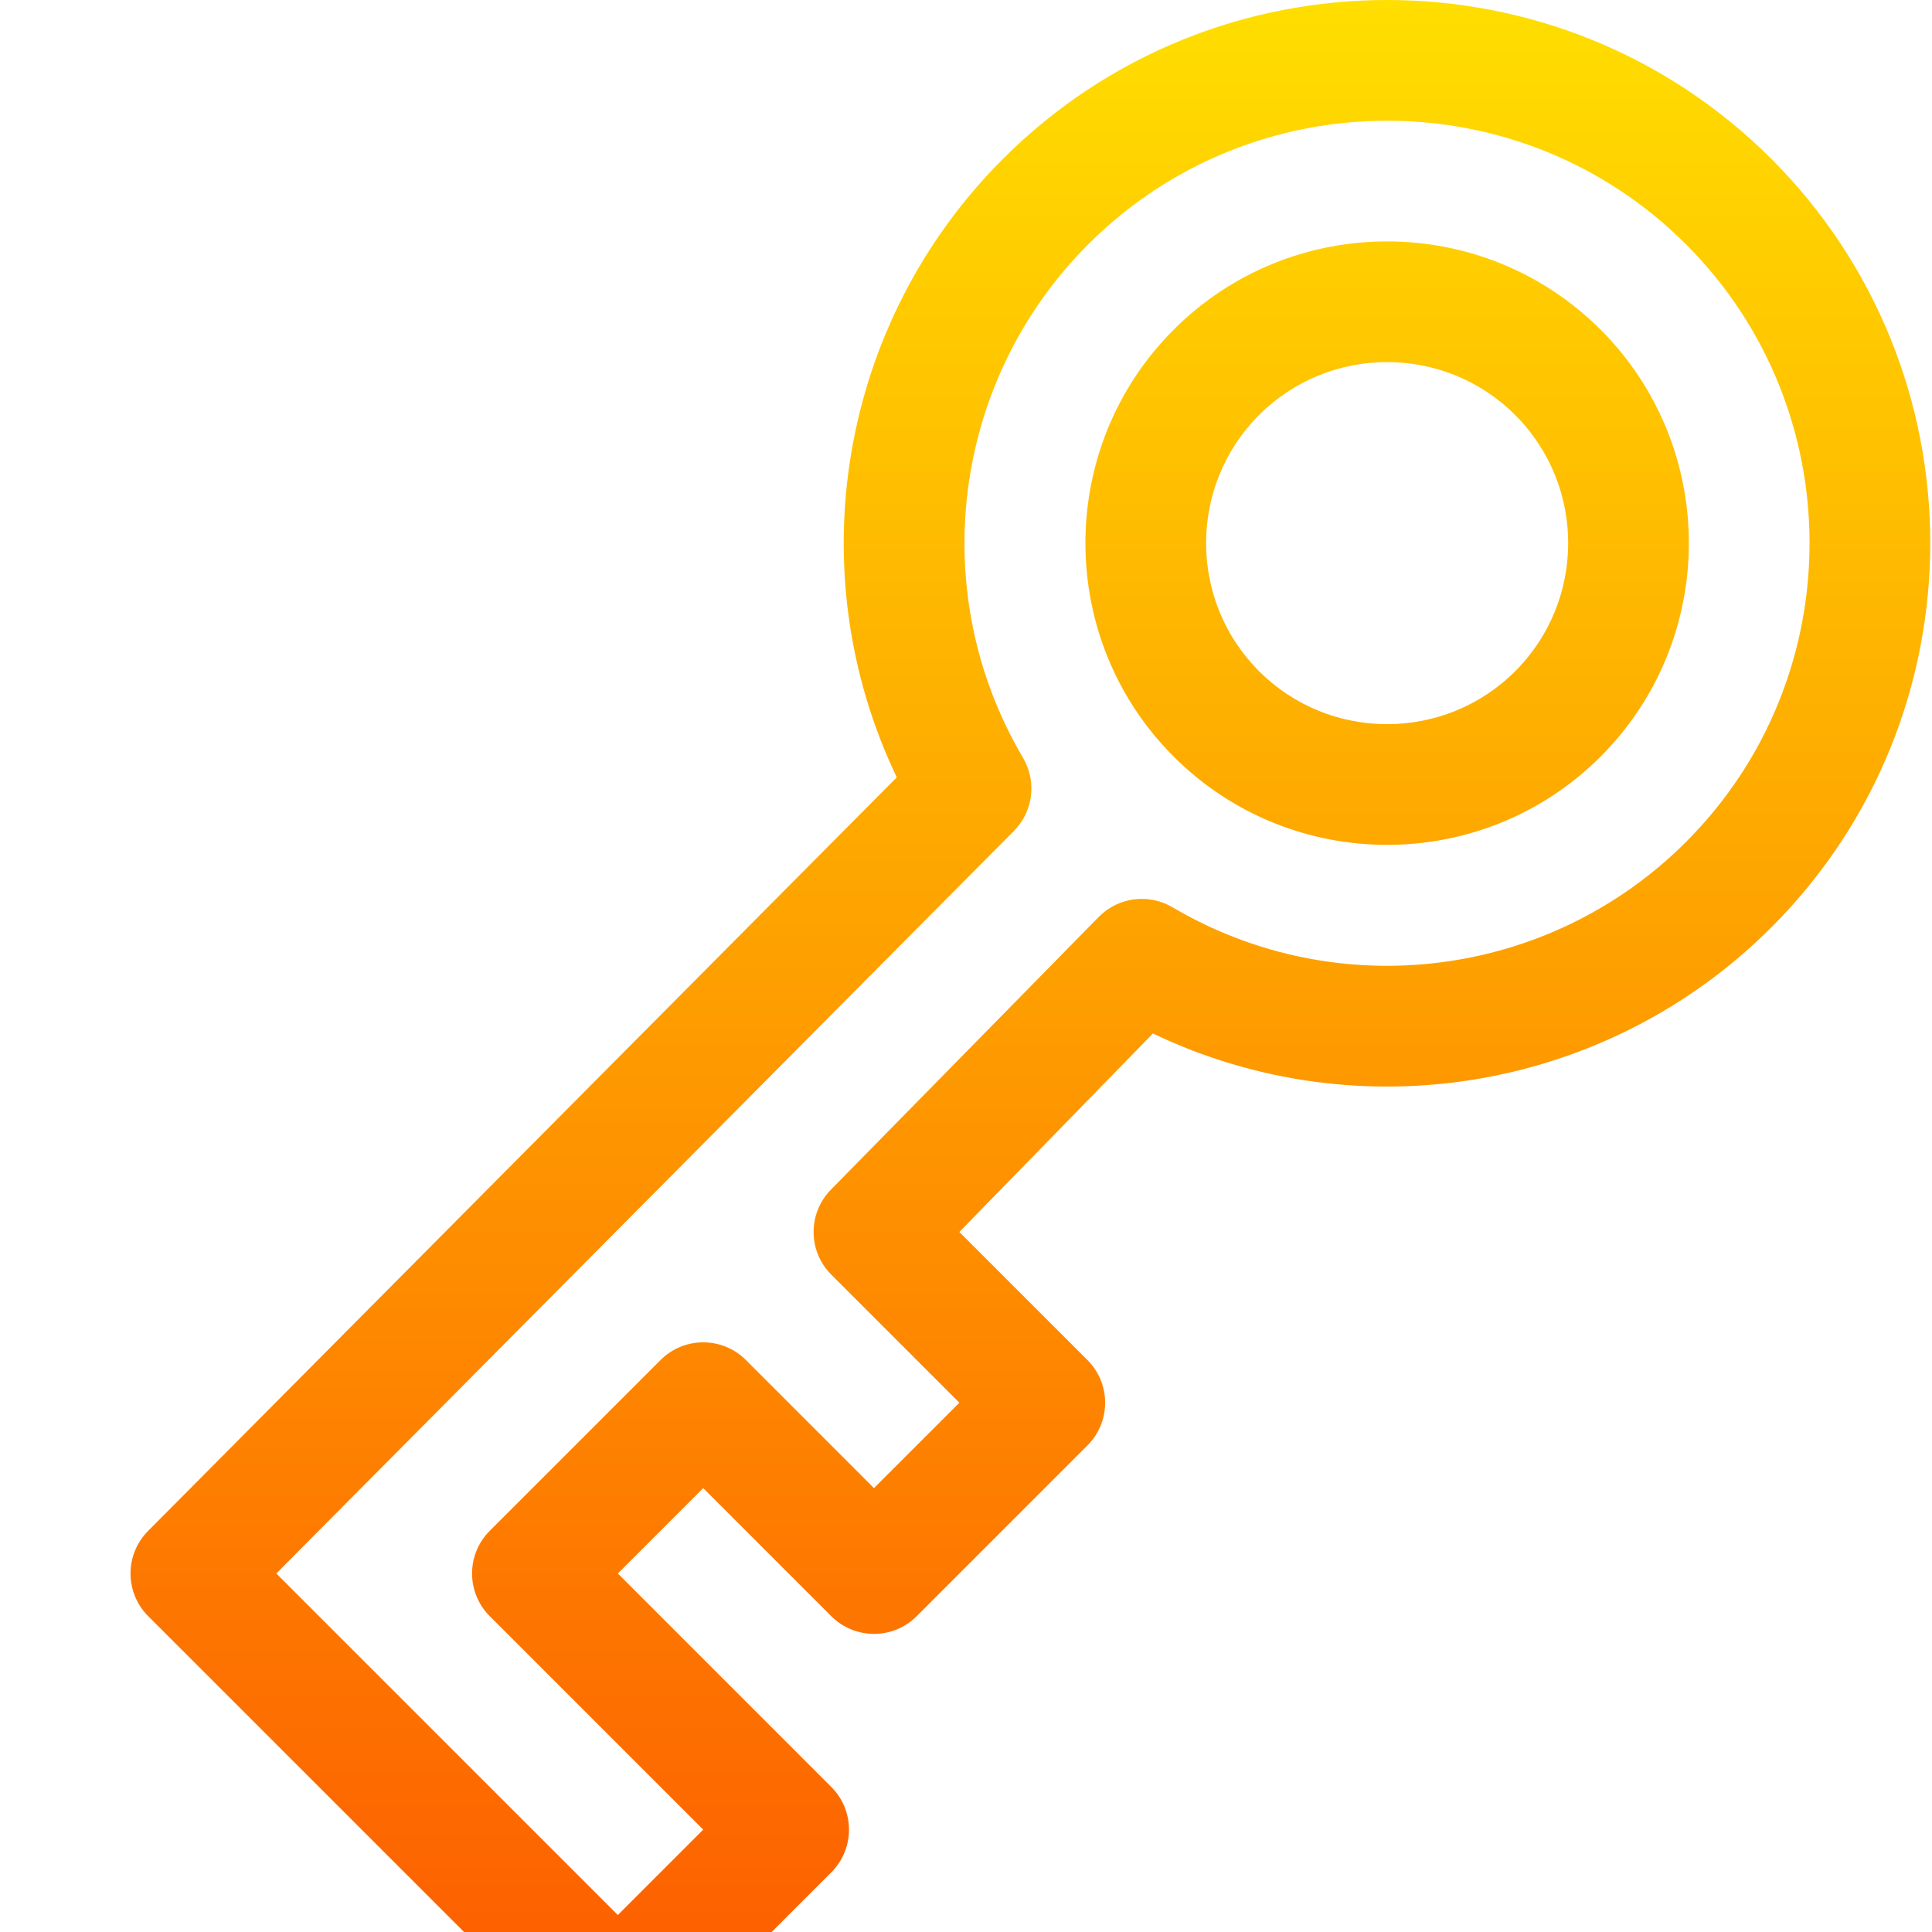
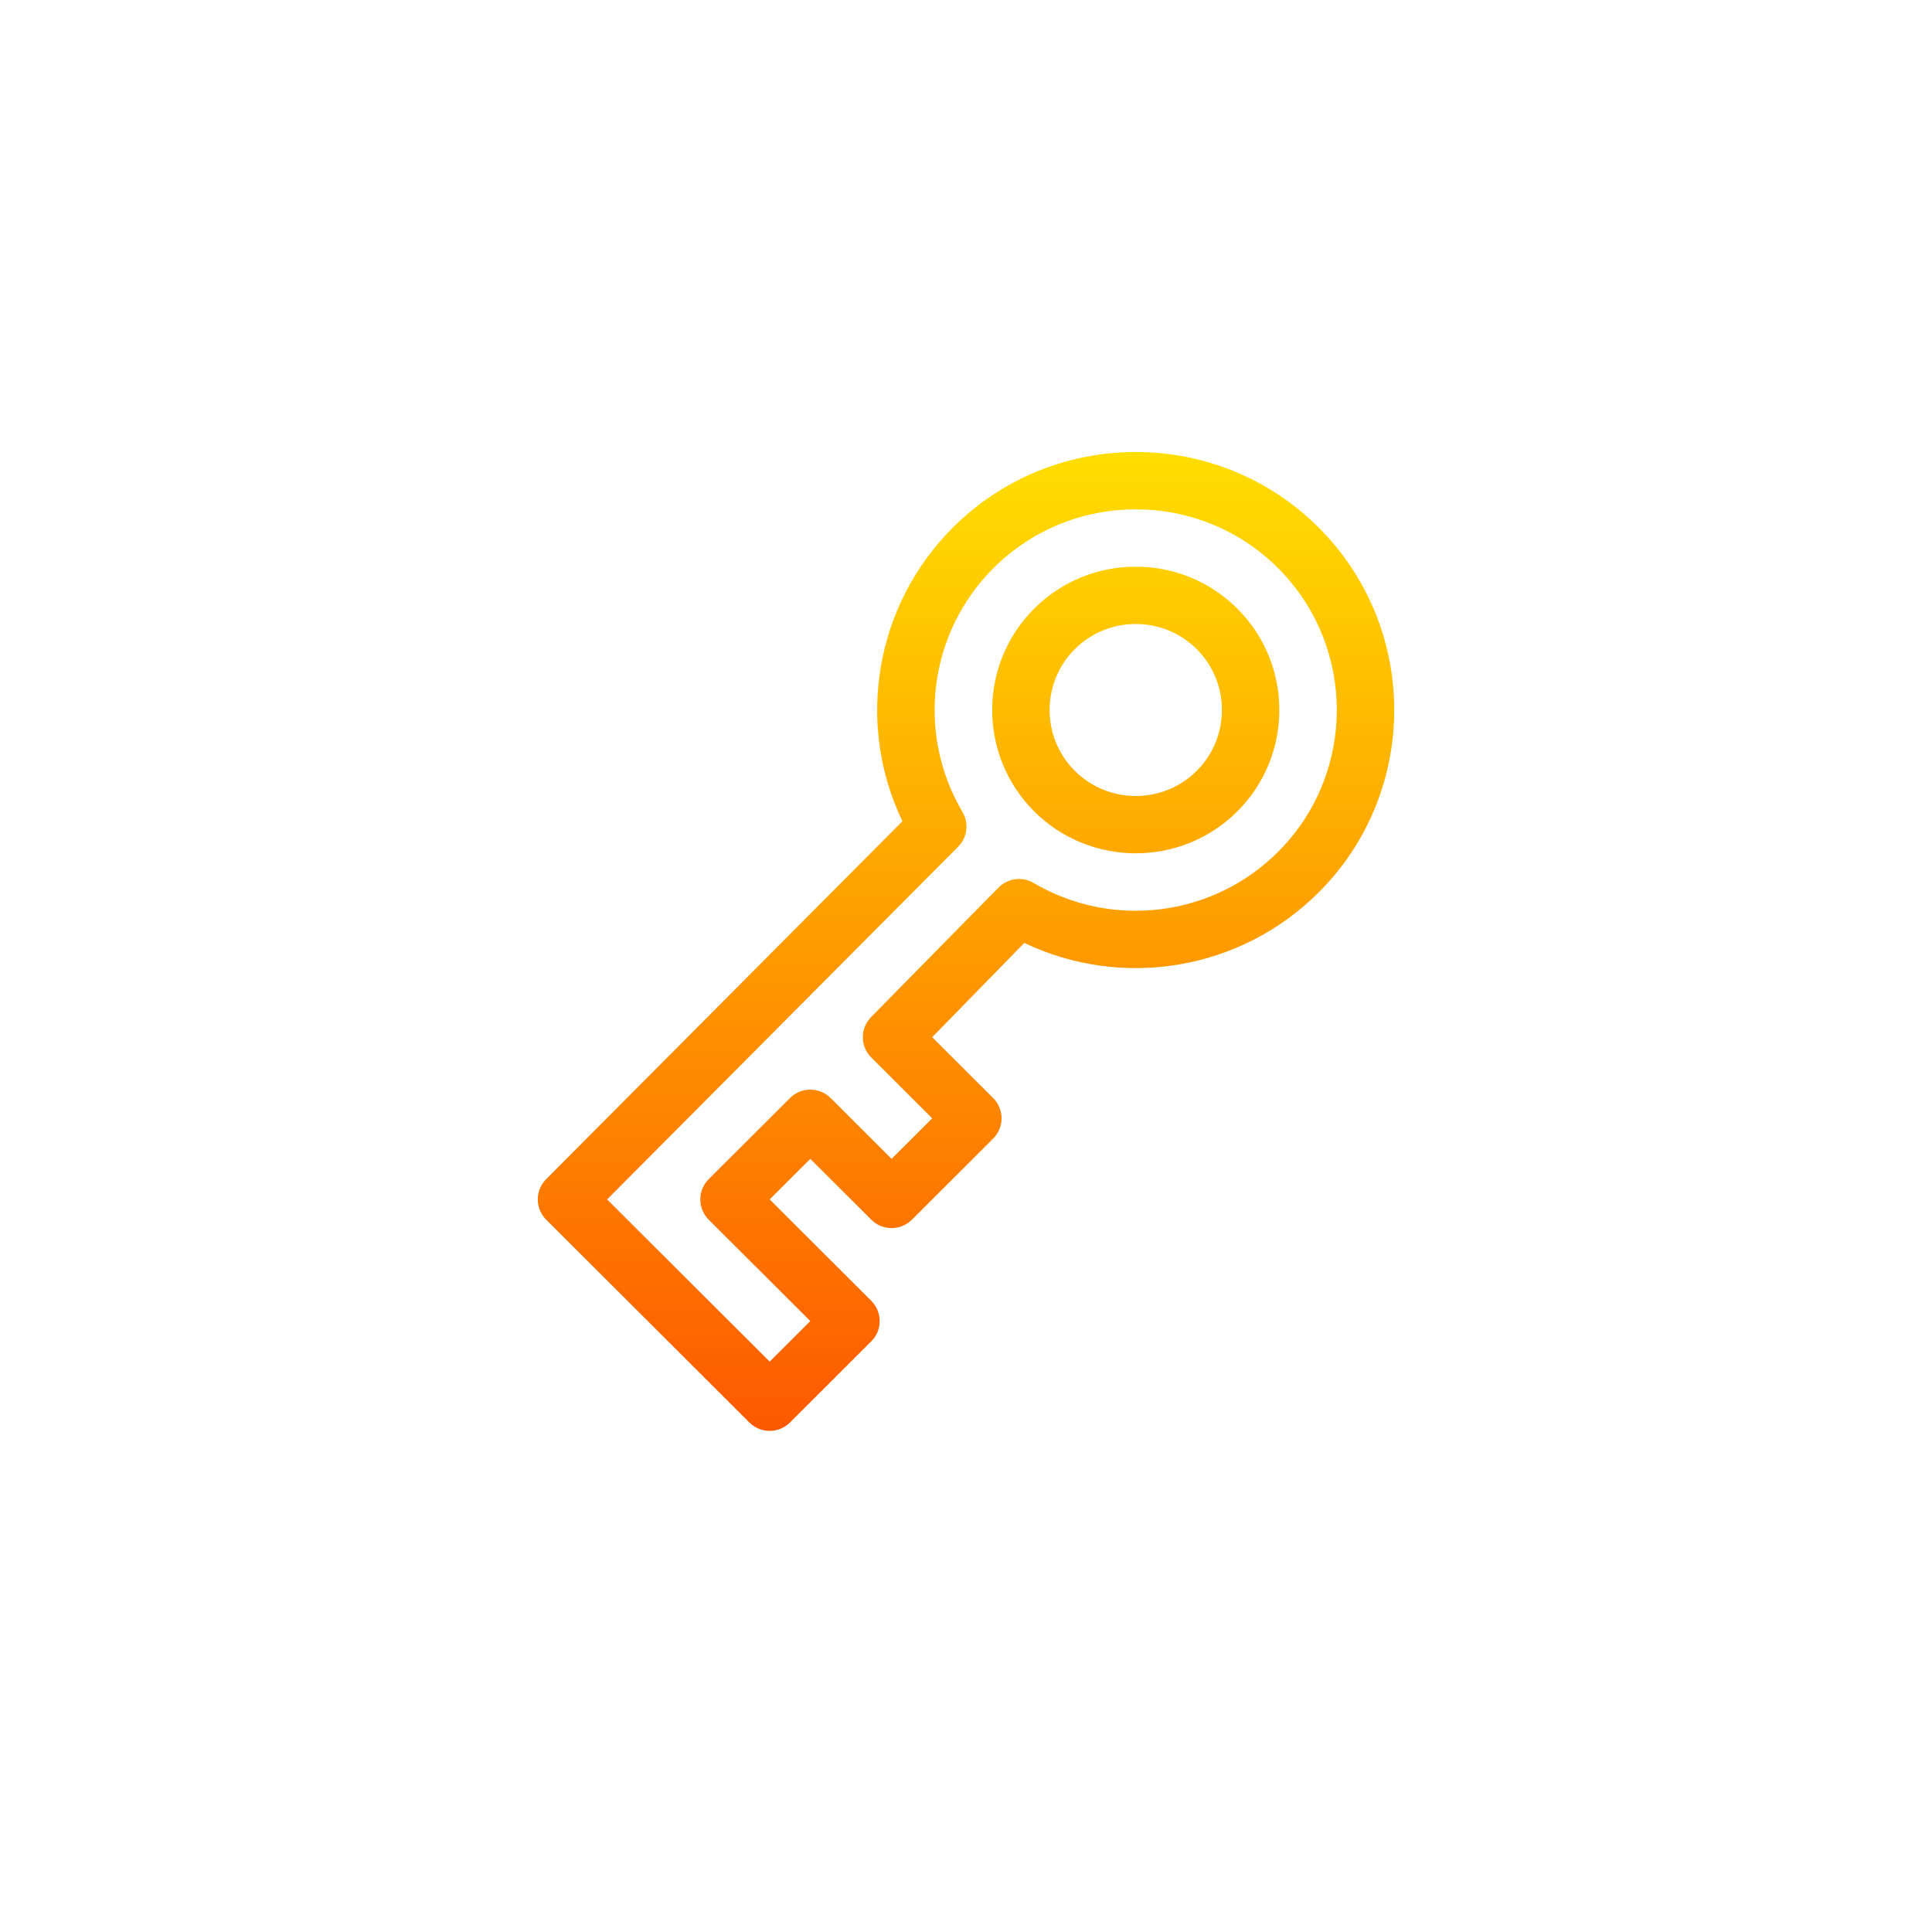
- <svg xmlns="http://www.w3.org/2000/svg" id="Capa_1" width="auto" height="auto" viewBox="0 0 480 480">
+ <svg xmlns="http://www.w3.org/2000/svg" id="Capa_1" width="auto" height="auto" viewBox="0 0 480 480" version="1.1">
+   <defs id="defs16">
+     <linearGradient id="linearGradient235" gradientUnits="userSpaceOnUse" x1="256" x2="256" y1="512" y2="0">
+       <stop offset="0" stop-color="#fd5900" id="stop2-9" />
+       <stop offset="1" stop-color="#ffde00" id="stop4-5" />
+     </linearGradient>
+   </defs>
  <linearGradient id="SVGID_1_" gradientUnits="userSpaceOnUse" x1="256" x2="256" y1="512" y2="0">
-     <stop offset="0" stop-color="#fd5900" />
-     <stop offset="1" stop-color="#ffde00" />
+     <stop offset="0" stop-color="#fd5900" id="stop2" />
+     <stop offset="1" stop-color="#ffde00" id="stop4" />
  </linearGradient>
-   <g>
-     <g>
-       <path d="m440.09 39.479c-52.639-52.639-138.28-52.639-190.919 0-40.738 40.739-50.868 102.431-26.371 153.651l-185.973 187.194c-5.863 5.863-5.863 15.351 0 21.213l106.066 106.066c5.863 5.863 15.351 5.863 21.213 0l42.426-42.426c5.863-5.863 5.863-15.351 0-21.213l-53.032-53.033 21.213-21.213 31.82 31.82c5.863 5.862 15.351 5.862 21.213 0l42.426-42.427c5.863-5.862 5.863-15.351 0-21.213l-31.82-31.82 48.087-49.308c51.22 24.497 112.913 14.366 153.651-26.372 52.639-52.639 52.639-138.279 0-190.919zm-21.213 169.706c-33.86 33.86-86.334 40.531-127.59 16.221-5.883-3.48-13.383-2.527-18.22 2.31l-66.534 67.755c-5.863 5.863-5.863 15.351 0 21.213l31.82 31.82-21.213 21.213-31.82-31.82c-5.863-5.863-15.351-5.863-21.213 0l-42.426 42.426c-5.863 5.863-5.863 15.351 0 21.213l53.033 53.033-21.214 21.214-84.853-84.853 183.207-184.428c4.837-4.837 5.79-12.336 2.31-18.22-24.31-41.256-17.64-93.729 16.221-127.59 40.935-40.935 107.557-40.935 148.492 0s40.935 107.558 0 148.493zm-21.213-127.279c-29.241-29.241-76.825-29.241-106.066 0s-29.241 76.826 0 106.066c29.241 29.241 76.825 29.241 106.066 0 29.24-29.241 29.24-76.826 0-106.066zm-21.214 84.853c-17.546 17.546-46.093 17.546-63.64 0-17.546-17.546-17.546-46.093 0-63.64 17.547-17.546 46.093-17.546 63.64 0s17.547 46.093 0 63.64z" fill="url(#SVGID_1_)" />
+   <g id="g11" transform="matrix(0.4758761,0,0,0.4749995,118.176,112.2984)">
+     <g id="g9">
+       <path d="M 440.09,39.479 C 387.451,-13.16 301.81,-13.16 249.171,39.479 208.433,80.218 198.303,141.91 222.8,193.13 L 36.827,380.324 c -5.863,5.863 -5.863,15.351 0,21.213 l 106.066,106.066 c 5.863,5.863 15.351,5.863 21.213,0 l 42.426,-42.426 c 5.863,-5.863 5.863,-15.351 0,-21.213 l -53.032,-53.033 21.213,-21.213 31.82,31.82 c 5.863,5.862 15.351,5.862 21.213,0 l 42.426,-42.427 c 5.863,-5.862 5.863,-15.351 0,-21.213 l -31.82,-31.82 48.087,-49.308 c 51.22,24.497 112.913,14.366 153.651,-26.372 52.639,-52.639 52.639,-138.279 0,-190.919 z m -21.213,169.706 c -33.86,33.86 -86.334,40.531 -127.59,16.221 -5.883,-3.48 -13.383,-2.527 -18.22,2.31 l -66.534,67.755 c -5.863,5.863 -5.863,15.351 0,21.213 l 31.82,31.82 -21.213,21.213 -31.82,-31.82 c -5.863,-5.863 -15.351,-5.863 -21.213,0 l -42.426,42.426 c -5.863,5.863 -5.863,15.351 0,21.213 L 174.714,454.569 153.5,475.783 68.647,390.93 251.854,206.502 c 4.837,-4.837 5.79,-12.336 2.31,-18.22 -24.31,-41.256 -17.64,-93.729 16.221,-127.59 40.935,-40.935 107.557,-40.935 148.492,0 40.935,40.935 40.935,107.558 0,148.493 z M 397.664,81.906 c -29.241,-29.241 -76.825,-29.241 -106.066,0 -29.241,29.241 -29.241,76.826 0,106.066 29.241,29.241 76.825,29.241 106.066,0 29.24,-29.241 29.24,-76.826 0,-106.066 z m -21.214,84.853 c -17.546,17.546 -46.093,17.546 -63.64,0 -17.546,-17.546 -17.546,-46.093 0,-63.64 17.547,-17.546 46.093,-17.546 63.64,0 17.547,17.546 17.547,46.093 0,63.64 z" fill="url(#SVGID_1_)" id="path7" style="fill:url(#SVGID_1_)" />
    </g>
  </g>
</svg>
